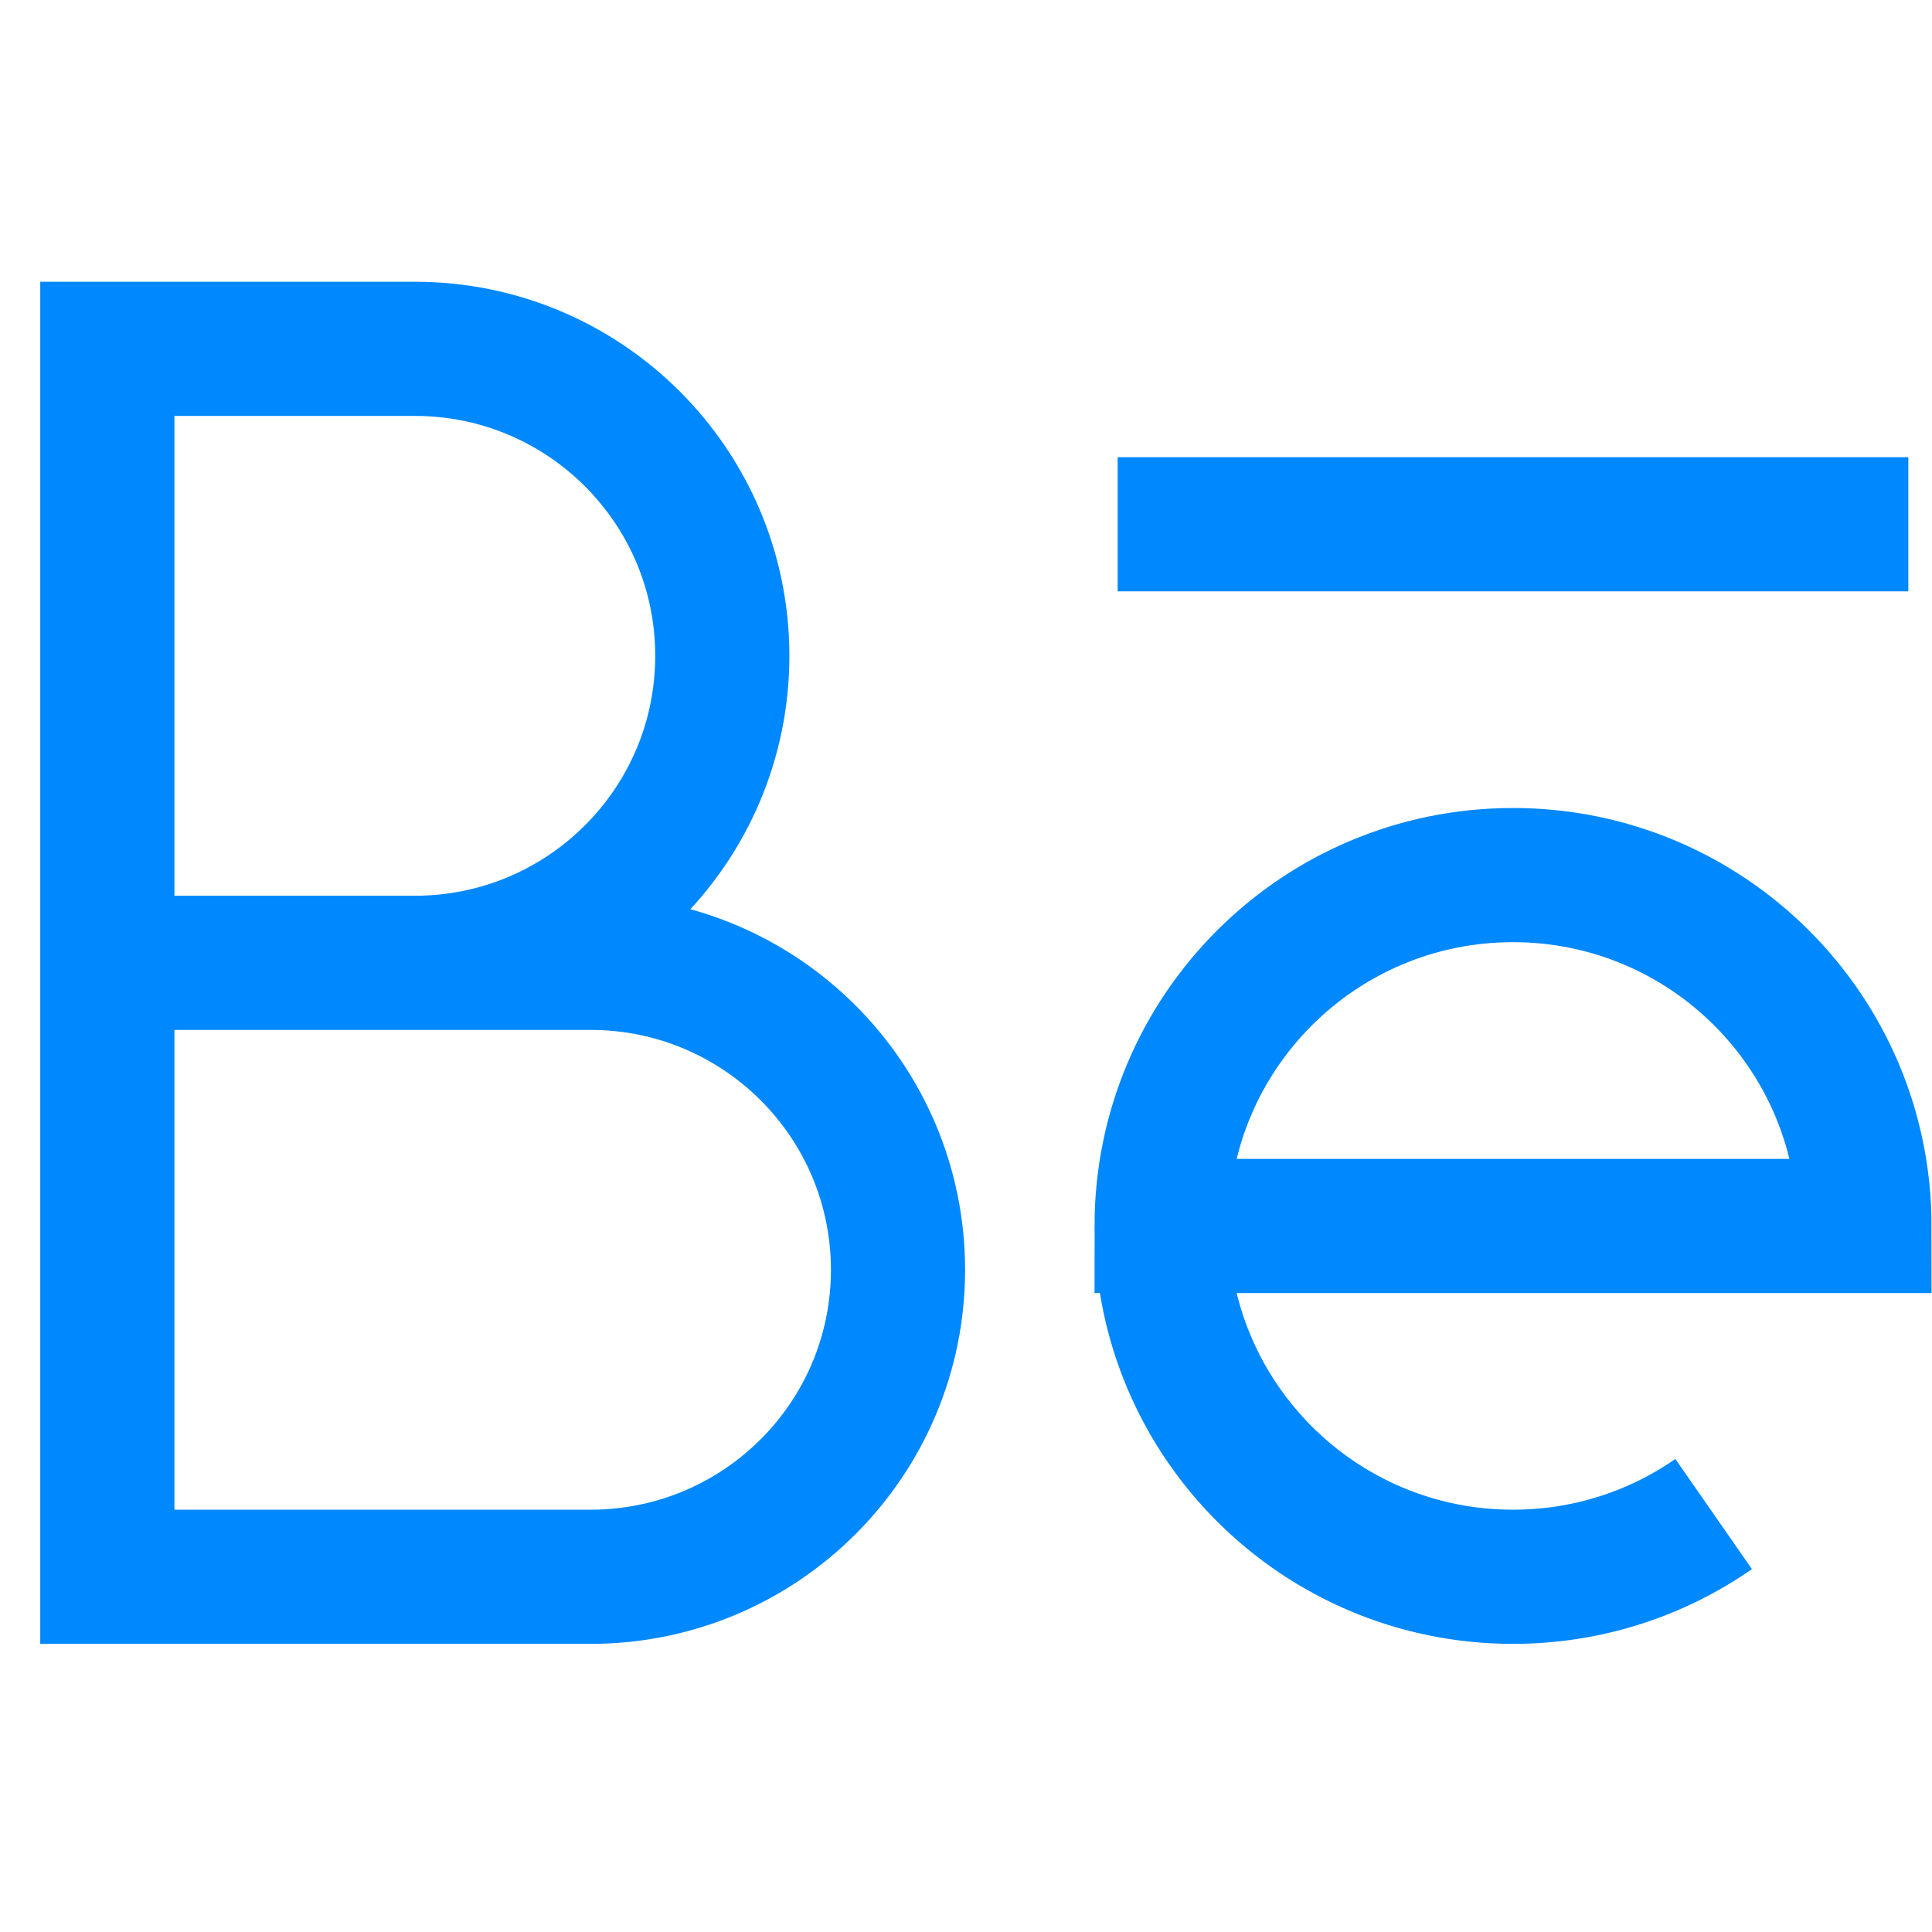
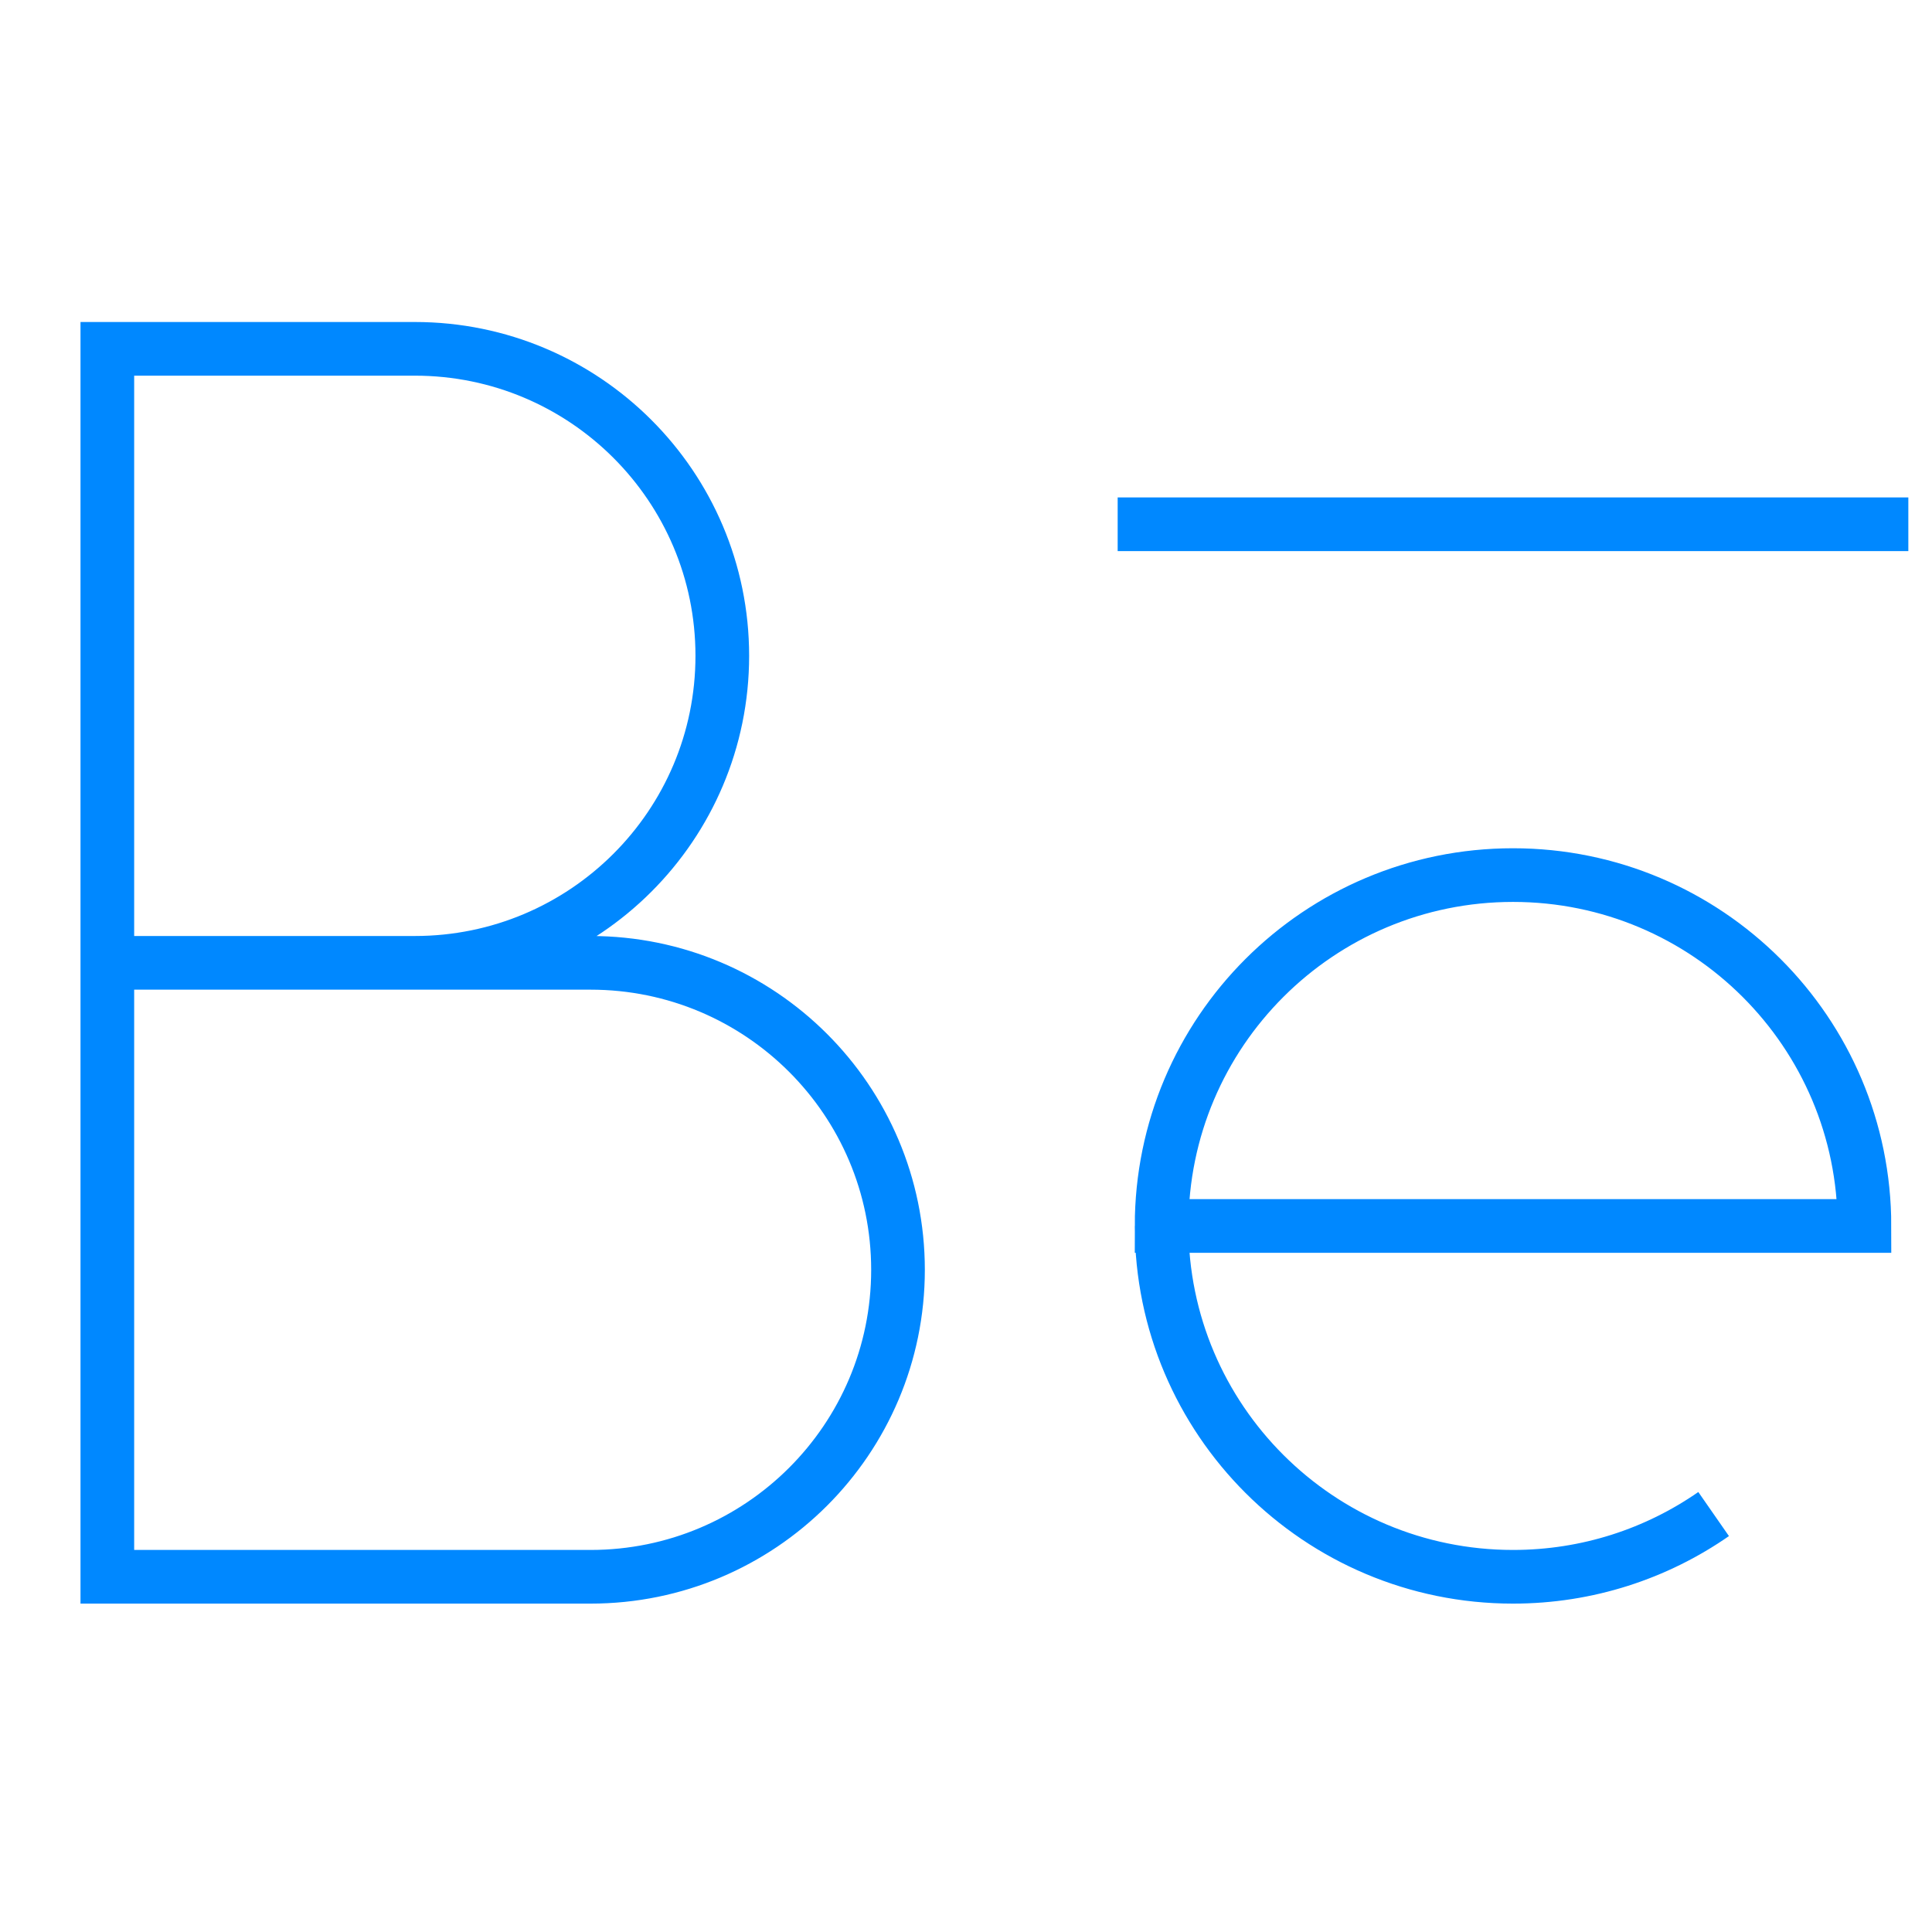
<svg xmlns="http://www.w3.org/2000/svg" width="24" height="24" viewBox="0 0 36 27" fill="none">
-   <path d="M2 13.441H7.73C10.894 13.441 13.459 10.88 13.459 7.72C13.459 4.561 10.894 2 7.73 2H2V13.441ZM2 13.441H11.004C14.168 13.441 16.733 16.002 16.733 19.161C16.733 22.32 14.168 24.881 11.004 24.881H2V13.441ZM21.645 18.344H34.741C34.741 14.733 31.809 11.806 28.193 11.806C24.576 11.806 21.645 14.733 21.645 18.344ZM21.645 18.344C21.645 21.954 24.576 24.881 28.193 24.881C29.582 24.881 30.871 24.449 31.931 23.712M20.826 5.269H35.559" stroke="#0088FF" stroke-width="2.5" />
+   <path d="M2 13.441H7.73C10.894 13.441 13.459 10.88 13.459 7.72C13.459 4.561 10.894 2 7.73 2H2V13.441ZM2 13.441H11.004C14.168 13.441 16.733 16.002 16.733 19.161C16.733 22.32 14.168 24.881 11.004 24.881H2V13.441ZM21.645 18.344H34.741C34.741 14.733 31.809 11.806 28.193 11.806C24.576 11.806 21.645 14.733 21.645 18.344ZM21.645 18.344C21.645 21.954 24.576 24.881 28.193 24.881C29.582 24.881 30.871 24.449 31.931 23.712M20.826 5.269H35.559" stroke="#0088FF" strokeWidth="2.5" />
</svg>
